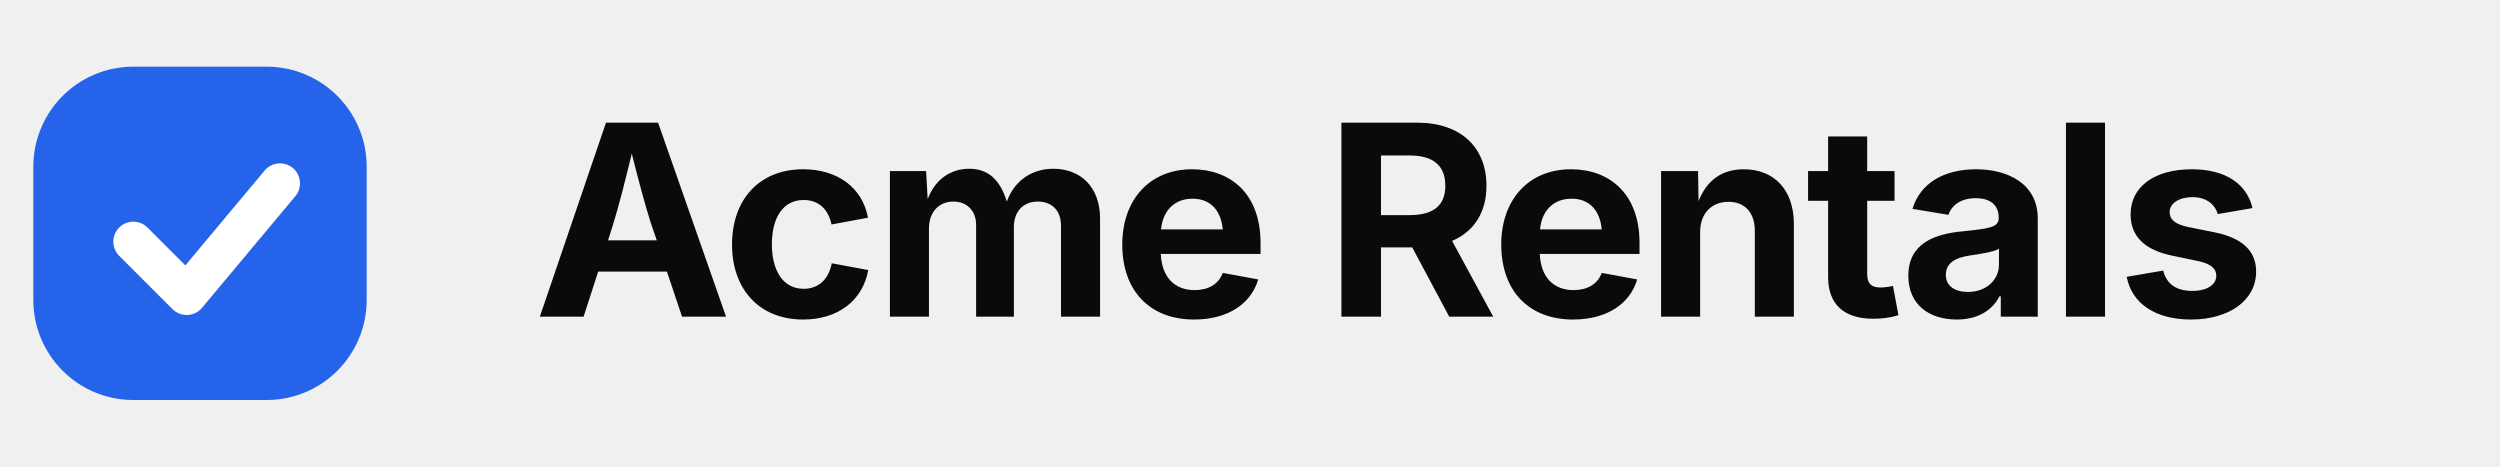
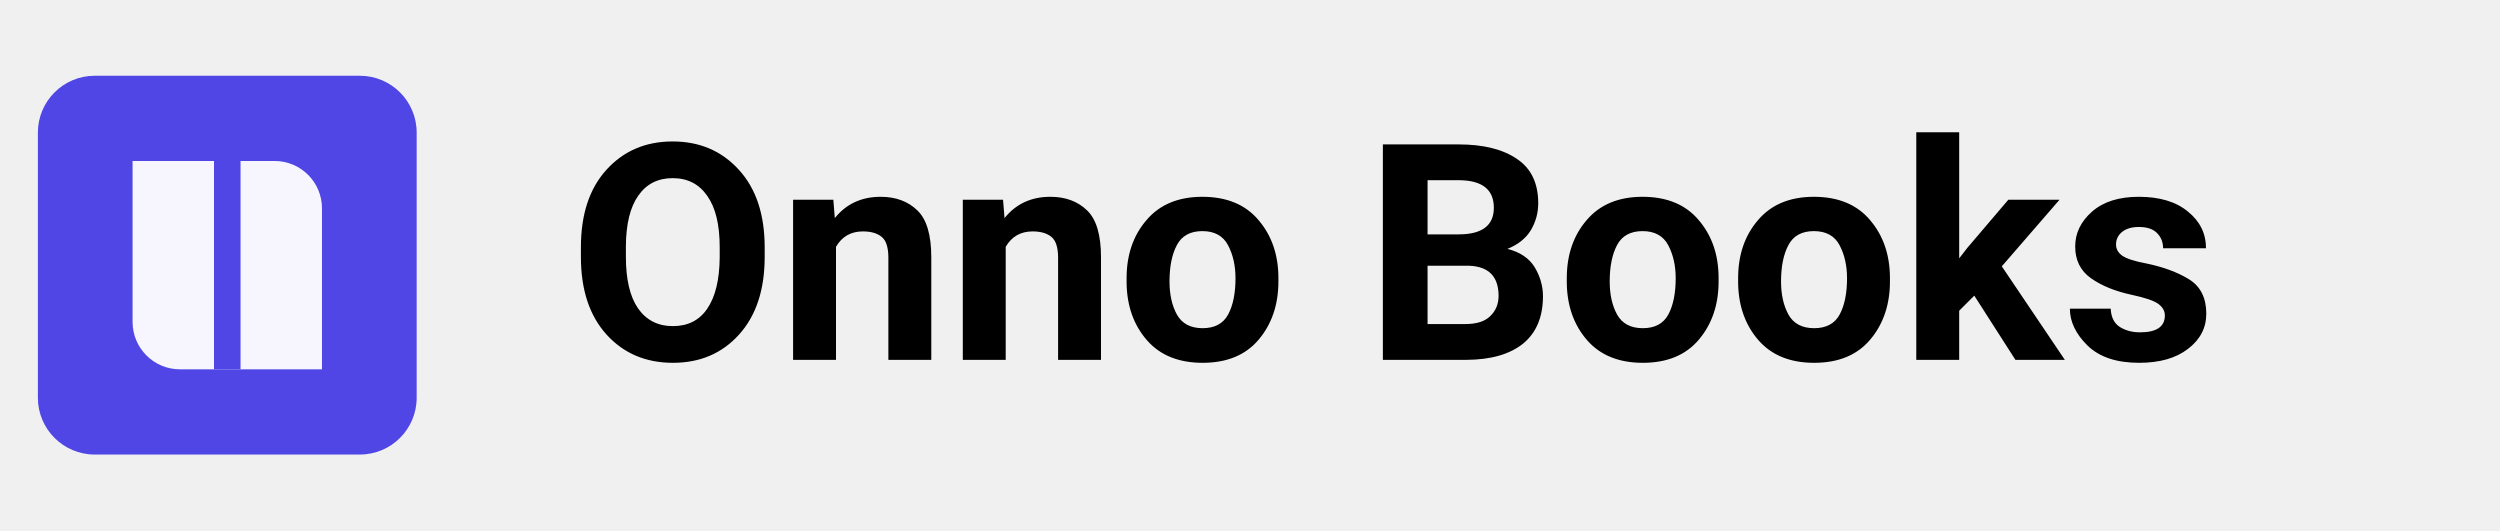
- <svg xmlns="http://www.w3.org/2000/svg" width="150" height="28" viewBox="0 0 150 28" fill="none">
-   <rect x="2" y="4" width="20" height="20" rx="6" fill="#2563EB" />
-   <path d="M8 14.5l3.2 3.2L16.8 11" stroke="#FFFFFF" stroke-width="2.4" stroke-linecap="round" stroke-linejoin="round" />
-   <text x="32" y="19" font-family="Inter, system-ui, -apple-system, sans-serif" font-size="16" font-weight="700" fill="#0A0A0A" letter-spacing="-0.3">Acme Rentals</text>
+ <svg xmlns="http://www.w3.org/2000/svg" width="132" height="28" viewBox="0 0 132 28" fill="none">
+   <rect x="2" y="4" width="20" height="20" rx="3" fill="#4F46E5" />
+   <path d="M7 8.5h7.5a2.5 2.5 0 0 1 2.5 2.5v8.5H9.5A2.5 2.5 0 0 1 7 17V8.5Z" fill="#fff" opacity="0.95" />
+   <path d="M12 8.5v11" stroke="#4F46E5" stroke-width="1.4" />
+   <text x="30" y="19" font-family="-apple-system, Segoe UI, Roboto, sans-serif" font-size="16" font-weight="700" fill="currentColor">Onno Books</text>
</svg>
